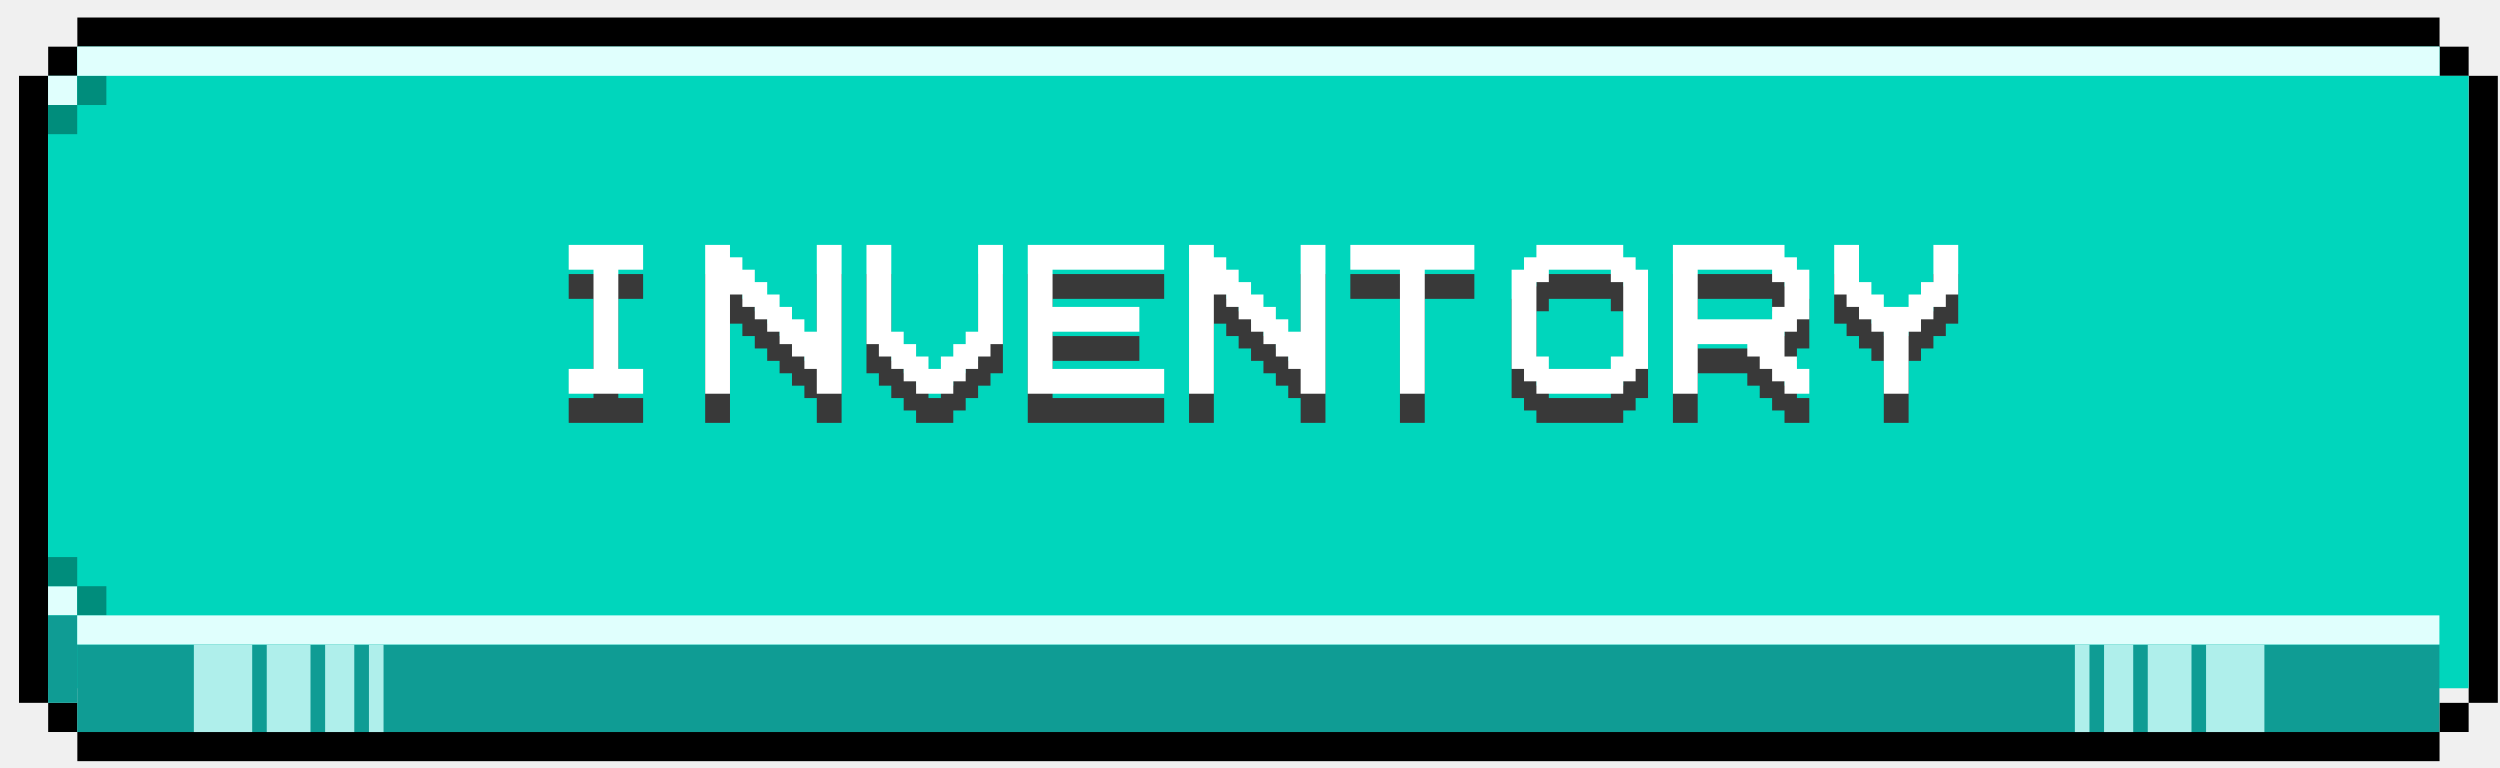
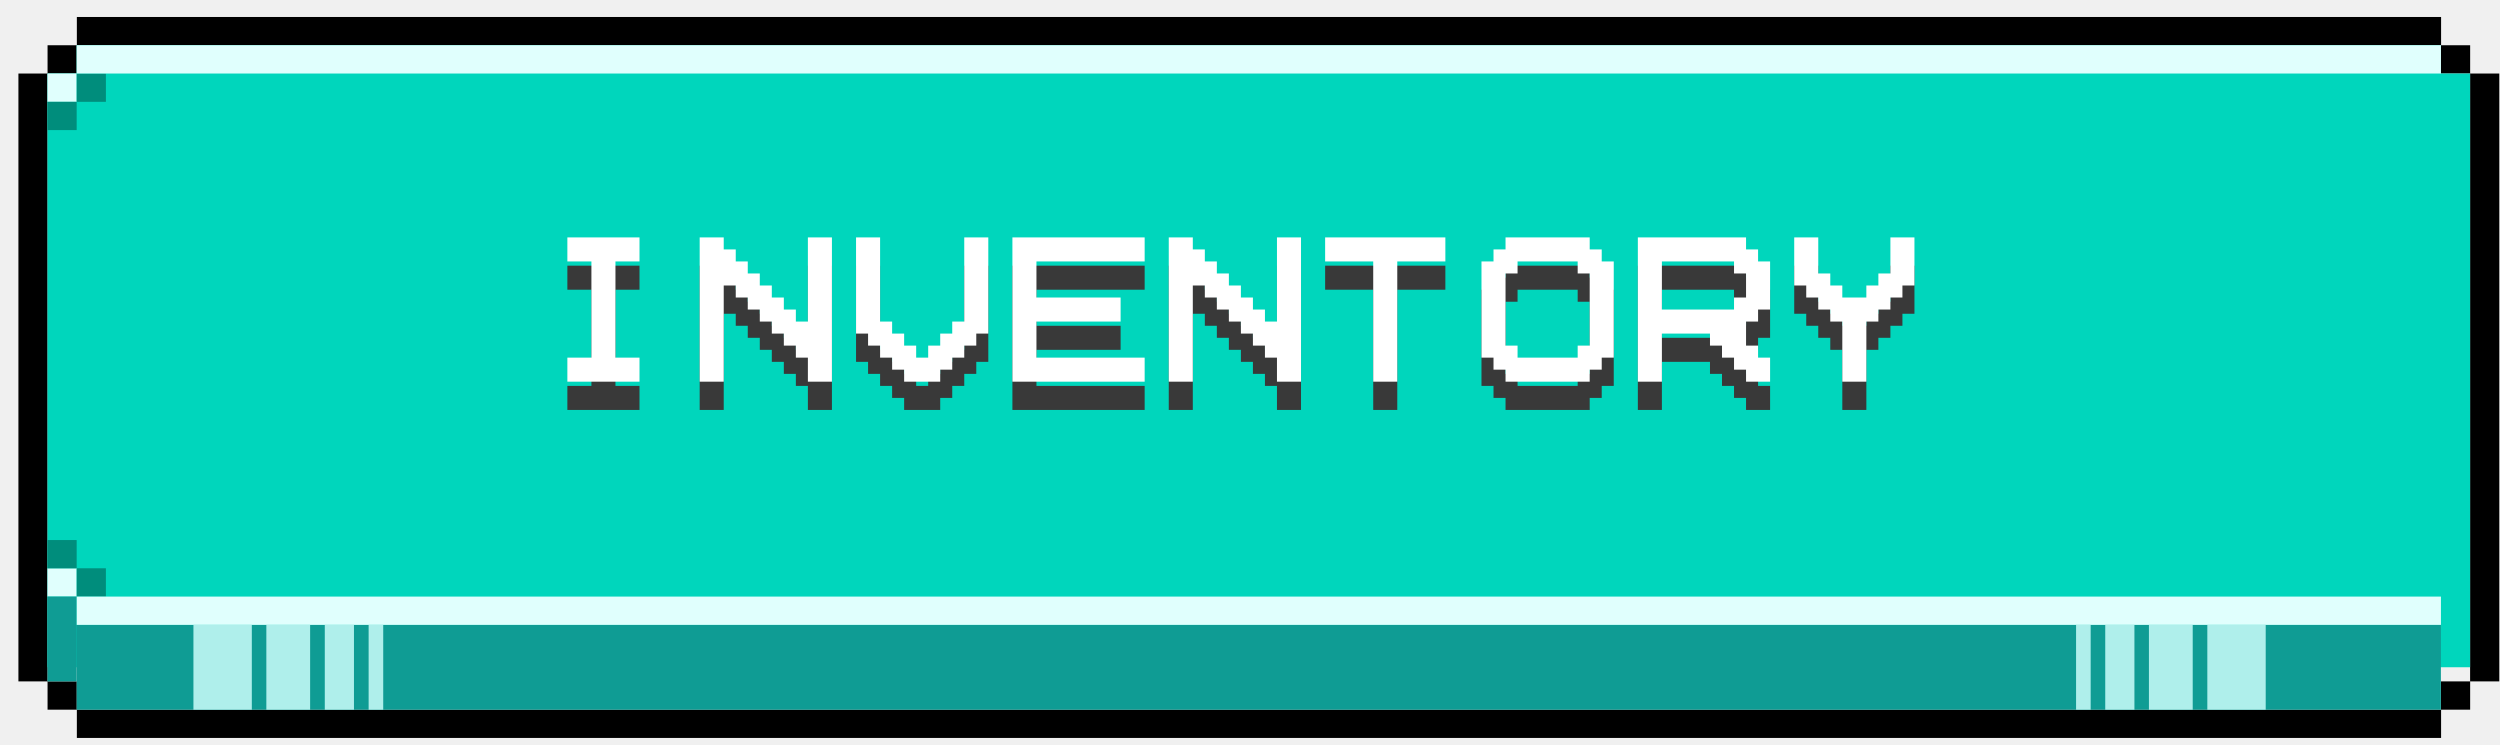
- <svg xmlns="http://www.w3.org/2000/svg" width="127" height="39" viewBox="0 0 127 39" fill="none">
-   <path fill-rule="evenodd" clip-rule="evenodd" d="M123.929 0.89H3.929V2.371H123.929V0.89ZM3.929 2.371H2.447V3.853H3.929V2.371ZM125.407 2.371H123.926V3.853H125.407V2.371ZM125.407 35.705H123.926V37.186H3.929V38.667H123.929V37.186H125.407V35.705ZM125.408 3.852H126.889V35.704H125.408V3.852ZM0.965 3.852H2.446V35.704H0.965V3.852ZM2.447 35.705H3.929V37.186H2.447V35.705Z" fill="black" />
-   <path fill-rule="evenodd" clip-rule="evenodd" d="M123.924 2.371H3.924V3.853H2.441V34.964H125.404V3.853H123.924V2.371Z" fill="#00D6BC" />
-   <rect x="2.441" y="3.854" width="1.481" height="1.481" fill="#E0FFFD" />
-   <rect x="2.441" y="31.261" width="1.481" height="1.481" transform="rotate(-90 2.44141 31.2607)" fill="#E0FFFD" />
-   <rect x="2.441" y="35.705" width="4.444" height="1.481" transform="rotate(-90 2.44141 35.7051)" fill="#0F9C94" />
-   <rect x="3.922" y="3.854" width="1.481" height="1.481" fill="#008D7C" />
-   <rect x="2.441" y="29.779" width="1.481" height="1.481" transform="rotate(-90 2.44141 29.7793)" fill="#008D7C" />
-   <rect x="2.441" y="5.335" width="1.481" height="1.481" fill="#008D7C" />
-   <rect x="3.922" y="31.261" width="1.481" height="1.481" transform="rotate(-90 3.92188 31.2607)" fill="#008D7C" />
-   <rect x="123.922" y="37.188" width="120" height="4.444" transform="rotate(-180 123.922 37.1875)" fill="#0F9C94" />
-   <rect x="3.922" y="2.371" width="120" height="1.481" fill="#E0FFFD" />
-   <rect x="3.922" y="31.261" width="120" height="1.481" fill="#E0FFFD" />
-   <rect x="9.848" y="37.188" width="4.444" height="2.963" transform="rotate(-90 9.84766 37.1875)" fill="#AFEFEB" />
-   <rect width="4.444" height="2.963" transform="matrix(-1.31134e-07 -1 -1 1.31134e-07 115.031 37.1875)" fill="#AFEFEB" />
-   <rect x="13.551" y="37.188" width="4.444" height="2.222" transform="rotate(-90 13.5508 37.1875)" fill="#AFEFEB" />
-   <rect width="4.444" height="2.222" transform="matrix(-1.31134e-07 -1 -1 1.31134e-07 111.328 37.1875)" fill="#AFEFEB" />
-   <rect x="16.516" y="37.188" width="4.444" height="1.481" transform="rotate(-90 16.5156 37.1875)" fill="#AFEFEB" />
-   <rect width="4.444" height="1.481" transform="matrix(-1.31134e-07 -1 -1 1.31134e-07 108.367 37.1875)" fill="#AFEFEB" />
-   <rect x="18.742" y="37.188" width="4.444" height="0.741" transform="rotate(-90 18.7422 37.1875)" fill="#AFEFEB" />
-   <rect width="4.444" height="0.741" transform="matrix(-1.31134e-07 -1 -1 1.31134e-07 106.145 37.1875)" fill="#AFEFEB" />
-   <path d="M32.67 20.222V21.482H32.04H31.41H30.15H29.52H28.89V20.222H29.52H30.15V16.442V15.182H29.52H28.89V13.922H29.52H30.15H30.78H31.41H32.04H32.67V15.182H32.04H31.41V20.222H32.04H32.67ZM41.493 16.442V14.552V13.922H42.753V14.552V15.182V20.222V21.482H41.493V20.222H40.863V19.592H40.233V18.962H39.603V18.332H38.973V17.702H38.343V17.072H37.713V16.442H37.083V18.332V21.482H36.453H35.823V20.852V20.222V19.592V18.332V17.702V17.072V16.442V15.812V15.182V14.552V13.922H36.453H37.083V14.552H37.713V15.182H38.343V15.812H38.973V16.442H39.603V17.072H40.233V17.702H40.863V18.332H41.493V16.442ZM50.947 14.552V15.182V16.442V17.702V18.332V18.962H50.317V19.592H49.687V20.222H49.057V20.852H48.427V21.482H46.537V20.852H45.907V20.222H45.277V19.592H44.647V18.962H44.017V18.332V17.702V16.442V15.182V14.552V13.922H44.647H45.277V14.552V15.182V17.702V18.332H45.907V18.962H46.537V19.592H47.167V20.222H47.797V19.592H48.427V18.962H49.057V18.332H49.687V17.702V15.182V14.552V13.922H50.317H50.947V14.552ZM52.21 15.182V14.552V13.922H52.84H53.47H55.36H59.14V15.182H58.51H57.88H56.62H55.99H55.36H54.1H53.47V17.072H57.88V18.332H53.47V20.222H54.1H55.36H55.99H56.62H57.88H58.51H59.14V21.482H55.36H53.47H52.84H52.21V20.852V20.222V19.592V18.332V17.702V17.072V16.442V15.812V15.182ZM66.073 16.442V14.552V13.922H67.333V14.552V15.182V20.222V21.482H66.073V20.222H65.443V19.592H64.813V18.962H64.183V18.332H63.553V17.702H62.923V17.072H62.293V16.442H61.663V18.332V21.482H61.033H60.403V20.852V20.222V19.592V18.332V17.702V17.072V16.442V15.812V15.182V14.552V13.922H61.033H61.663V14.552H62.293V15.182H62.923V15.812H63.553V16.442H64.183V17.072H64.813V17.702H65.443V18.332H66.073V16.442ZM68.597 15.182V14.552V13.922H69.227H69.857H71.747H74.897V15.182H74.267H73.637H72.377V18.332V21.482H71.117V18.332V15.182H70.487H68.597ZM79.94 15.182H79.31H78.68V15.812H78.05V16.442V17.072V18.332V18.962V19.592H78.68V20.222H79.31H79.94H80.57H81.2H81.83V19.592H82.46V18.962V18.332V16.442V15.812H81.83V15.182H81.2H80.57H79.94ZM83.72 18.332V20.222H83.09V20.852H82.46V21.482H80.57H79.94H78.05V20.852H77.42V20.222H76.79V18.962V18.332V17.702V17.072V15.182H77.42V14.552H78.05V13.922H79.31H79.94H80.57H82.46V14.552H83.09V15.182H83.72V16.442V18.332ZM84.984 15.182V14.552V13.922H85.614H86.243H88.133H90.653V14.552H91.284V15.182H91.913V16.442V17.072V17.702H91.284V18.332H90.653V18.962V19.592H91.284V20.222H91.913V20.852V21.482H90.653V20.852H90.023V20.222H89.394V19.592H88.763V18.962H88.133H86.243V21.482H84.984V18.962V18.332V17.702V17.072V16.442V15.812V15.182ZM88.133 15.182H86.874H86.243V17.072V17.702H86.874H87.504H88.133H88.763H89.394H90.023V17.072H90.653V16.442V15.812H90.023V15.182H89.394H88.763H88.133ZM99.477 14.552V15.182V15.812V16.442H98.847V17.072H98.217V17.702H97.587V18.332H96.957V18.962V21.482H95.697V18.962V18.332H95.067V17.702H94.437V17.072H93.807V16.442H93.177V15.812V15.182V14.552V13.922H93.807H94.437V14.552V15.182V15.812H95.067V16.442H95.697V17.072H96.327H96.957V16.442H97.587V15.812H98.217V15.182V14.552V13.922H98.847H99.477V14.552Z" fill="#393939" />
-   <path d="M32.67 18.741V20.001H32.04H31.41H30.15H29.52H28.89V18.741H29.52H30.15V14.961V13.701H29.52H28.89V12.441H29.52H30.15H30.78H31.41H32.04H32.67V13.701H32.04H31.41V18.741H32.04H32.67ZM41.493 14.961V13.071V12.441H42.753V13.071V13.701V18.741V20.001H41.493V18.741H40.863V18.111H40.233V17.481H39.603V16.851H38.973V16.221H38.343V15.591H37.713V14.961H37.083V16.851V20.001H36.453H35.823V19.371V18.741V18.111V16.851V16.221V15.591V14.961V14.331V13.701V13.071V12.441H36.453H37.083V13.071H37.713V13.701H38.343V14.331H38.973V14.961H39.603V15.591H40.233V16.221H40.863V16.851H41.493V14.961ZM50.947 13.071V13.701V14.961V16.221V16.851V17.481H50.317V18.111H49.687V18.741H49.057V19.371H48.427V20.001H46.537V19.371H45.907V18.741H45.277V18.111H44.647V17.481H44.017V16.851V16.221V14.961V13.701V13.071V12.441H44.647H45.277V13.071V13.701V16.221V16.851H45.907V17.481H46.537V18.111H47.167V18.741H47.797V18.111H48.427V17.481H49.057V16.851H49.687V16.221V13.701V13.071V12.441H50.317H50.947V13.071ZM52.21 13.701V13.071V12.441H52.84H53.47H55.36H59.14V13.701H58.51H57.88H56.62H55.99H55.36H54.1H53.47V15.591H57.88V16.851H53.47V18.741H54.1H55.36H55.99H56.62H57.88H58.51H59.14V20.001H55.36H53.47H52.84H52.21V19.371V18.741V18.111V16.851V16.221V15.591V14.961V14.331V13.701ZM66.073 14.961V13.071V12.441H67.333V13.071V13.701V18.741V20.001H66.073V18.741H65.443V18.111H64.813V17.481H64.183V16.851H63.553V16.221H62.923V15.591H62.293V14.961H61.663V16.851V20.001H61.033H60.403V19.371V18.741V18.111V16.851V16.221V15.591V14.961V14.331V13.701V13.071V12.441H61.033H61.663V13.071H62.293V13.701H62.923V14.331H63.553V14.961H64.183V15.591H64.813V16.221H65.443V16.851H66.073V14.961ZM68.597 13.701V13.071V12.441H69.227H69.857H71.747H74.897V13.701H74.267H73.637H72.377V16.851V20.001H71.117V16.851V13.701H70.487H68.597ZM79.94 13.701H79.31H78.68V14.331H78.05V14.961V15.591V16.851V17.481V18.111H78.68V18.741H79.31H79.94H80.57H81.2H81.83V18.111H82.46V17.481V16.851V14.961V14.331H81.83V13.701H81.2H80.57H79.94ZM83.72 16.851V18.741H83.09V19.371H82.46V20.001H80.57H79.94H78.05V19.371H77.42V18.741H76.79V17.481V16.851V16.221V15.591V13.701H77.42V13.071H78.05V12.441H79.31H79.94H80.57H82.46V13.071H83.09V13.701H83.72V14.961V16.851ZM84.984 13.701V13.071V12.441H85.614H86.243H88.133H90.653V13.071H91.284V13.701H91.913V14.961V15.591V16.221H91.284V16.851H90.653V17.481V18.111H91.284V18.741H91.913V19.371V20.001H90.653V19.371H90.023V18.741H89.394V18.111H88.763V17.481H88.133H86.243V20.001H84.984V17.481V16.851V16.221V15.591V14.961V14.331V13.701ZM88.133 13.701H86.874H86.243V15.591V16.221H86.874H87.504H88.133H88.763H89.394H90.023V15.591H90.653V14.961V14.331H90.023V13.701H89.394H88.763H88.133ZM99.477 13.071V13.701V14.331V14.961H98.847V15.591H98.217V16.221H97.587V16.851H96.957V17.481V20.001H95.697V17.481V16.851H95.067V16.221H94.437V15.591H93.807V14.961H93.177V14.331V13.701V13.071V12.441H93.807H94.437V13.071V13.701V14.331H95.067V14.961H95.697V15.591H96.327H96.957V14.961H97.587V14.331H98.217V13.701V13.071V12.441H98.847H99.477V13.071Z" fill="white" />
+ <svg xmlns="http://www.w3.org/2000/svg" width="131" height="39" viewBox="0 0 131 39" fill="none">
+   <path fill-rule="evenodd" clip-rule="evenodd" d="M127.913 0.89H4.027V2.371H127.906V3.852H129.436V2.371H127.913V0.89ZM4.022 2.371H2.492V3.852H4.022V2.371ZM129.436 35.705H127.906V37.186H4.027V38.668H127.913V37.187H129.436V35.705ZM129.434 3.853H130.963V35.705H129.434V3.853ZM0.965 3.853H2.494V35.705H0.965V3.853ZM2.492 35.705H4.022V37.187H2.492V35.705Z" fill="black" />
+   <path fill-rule="evenodd" clip-rule="evenodd" d="M127.901 2.371H4.016V3.852H2.488V34.964H129.433V3.852H127.901V2.371Z" fill="#00D6BC" />
+   <rect x="2.488" y="3.854" width="1.529" height="1.482" fill="#E0FFFD" />
+   <rect x="2.488" y="31.261" width="1.482" height="1.529" transform="rotate(-90 2.48828 31.2607)" fill="#E0FFFD" />
+   <rect x="2.488" y="35.705" width="4.444" height="1.529" transform="rotate(-90 2.48828 35.7051)" fill="#0F9C94" />
+   <rect x="4.02" y="3.854" width="1.529" height="1.482" fill="#008D7C" />
+   <rect x="2.488" y="29.78" width="1.482" height="1.529" transform="rotate(-90 2.48828 29.7803)" fill="#008D7C" />
+   <rect x="2.488" y="5.335" width="1.529" height="1.482" fill="#008D7C" />
+   <rect x="4.02" y="31.261" width="1.482" height="1.529" transform="rotate(-90 4.01953 31.2607)" fill="#008D7C" />
+   <rect x="127.902" y="37.188" width="123.885" height="4.444" transform="rotate(-180 127.902 37.1885)" fill="#0F9C94" />
+   <rect x="4.02" y="2.371" width="123.885" height="1.482" fill="#E0FFFD" />
+   <rect x="4.02" y="31.261" width="123.885" height="1.482" fill="#E0FFFD" />
+   <rect x="10.137" y="37.188" width="4.444" height="3.059" transform="rotate(-90 10.1367 37.1885)" fill="#AFEFEB" />
+   <rect width="4.444" height="3.059" transform="matrix(-1.35378e-07 -1 -1 1.27023e-07 118.723 37.1885)" fill="#AFEFEB" />
+   <rect x="13.957" y="37.188" width="4.444" height="2.294" transform="rotate(-90 13.957 37.1885)" fill="#AFEFEB" />
+   <rect width="4.444" height="2.294" transform="matrix(-1.35378e-07 -1 -1 1.27023e-07 114.898 37.1885)" fill="#AFEFEB" />
+   <rect x="17.02" y="37.188" width="4.444" height="1.529" transform="rotate(-90 17.0195 37.1885)" fill="#AFEFEB" />
+   <rect width="4.444" height="1.529" transform="matrix(-1.35378e-07 -1 -1 1.27023e-07 111.844 37.1885)" fill="#AFEFEB" />
+   <rect x="19.316" y="37.188" width="4.444" height="0.765" transform="rotate(-90 19.3164 37.1885)" fill="#AFEFEB" />
+   <rect width="4.444" height="0.765" transform="matrix(-1.35378e-07 -1 -1 1.27023e-07 109.551 37.1885)" fill="#AFEFEB" />
+   <path d="M33.51 20.221V21.481H32.88H32.25H30.99H30.36H29.73V20.221H30.36H30.99V16.441V15.181H30.36H29.73V13.921H30.36H30.99H31.62H32.25H32.88H33.51V15.181H32.88H32.25V20.221H32.88H33.51ZM42.333 16.441V14.551V13.921H43.593V14.551V15.181V20.221V21.481H42.333V20.221H41.703V19.591H41.073V18.961H40.443V18.331H39.813V17.701H39.183V17.071H38.553V16.441H37.923V18.331V21.481H37.293H36.663V20.851V20.221V19.591V18.331V17.701V17.071V16.441V15.811V15.181V14.551V13.921H37.293H37.923V14.551H38.553V15.181H39.183V15.811H39.813V16.441H40.443V17.071H41.073V17.701H41.703V18.331H42.333V16.441ZM51.787 14.551V15.181V16.441V17.701V18.331V18.961H51.157V19.591H50.527V20.221H49.897V20.851H49.267V21.481H47.377V20.851H46.747V20.221H46.117V19.591H45.487V18.961H44.857V18.331V17.701V16.441V15.181V14.551V13.921H45.487H46.117V14.551V15.181V17.701V18.331H46.747V18.961H47.377V19.591H48.007V20.221H48.637V19.591H49.267V18.961H49.897V18.331H50.527V17.701V15.181V14.551V13.921H51.157H51.787V14.551ZM53.05 15.181V14.551V13.921H53.68H54.31H56.2H59.98V15.181H59.35H58.72H57.46H56.83H56.2H54.94H54.31V17.071H58.72V18.331H54.31V20.221H54.94H56.2H56.83H57.46H58.72H59.35H59.98V21.481H56.2H54.31H53.68H53.05V20.851V20.221V19.591V18.331V17.701V17.071V16.441V15.811V15.181ZM66.913 16.441V14.551V13.921H68.173V14.551V15.181V20.221V21.481H66.913V20.221H66.283V19.591H65.653V18.961H65.023V18.331H64.393V17.701H63.763V17.071H63.133V16.441H62.503V18.331V21.481H61.873H61.243V20.851V20.221V19.591V18.331V17.701V17.071V16.441V15.811V15.181V14.551V13.921H61.873H62.503V14.551H63.133V15.181H63.763V15.811H64.393V16.441H65.023V17.071H65.653V17.701H66.283V18.331H66.913V16.441ZM69.437 15.181V14.551V13.921H70.067H70.697H72.587H75.737V15.181H75.107H74.477H73.217V18.331V21.481H71.957V18.331V15.181H71.327H69.437ZM80.78 15.181H80.15H79.52V15.811H78.89V16.441V17.071V18.331V18.961V19.591H79.52V20.221H80.15H80.78H81.41H82.04H82.67V19.591H83.3V18.961V18.331V16.441V15.811H82.67V15.181H82.04H81.41H80.78ZM84.56 18.331V20.221H83.93V20.851H83.3V21.481H81.41H80.78H78.89V20.851H78.26V20.221H77.63V18.961V18.331V17.701V17.071V15.181H78.26V14.551H78.89V13.921H80.15H80.78H81.41H83.3V14.551H83.93V15.181H84.56V16.441V18.331ZM85.823 15.181V14.551V13.921H86.453H87.083H88.973H91.493V14.551H92.123V15.181H92.753V16.441V17.071V17.701H92.123V18.331H91.493V18.961V19.591H92.123V20.221H92.753V20.851V21.481H91.493V20.851H90.863V20.221H90.233V19.591H89.603V18.961H88.973H87.083V21.481H85.823V18.961V18.331V17.701V17.071V16.441V15.811V15.181ZM88.973 15.181H87.713H87.083V17.071V17.701H87.713H88.343H88.973H89.603H90.233H90.863V17.071H91.493V16.441V15.811H90.863V15.181H90.233H89.603H88.973ZM100.317 14.551V15.181V15.811V16.441H99.687V17.071H99.057V17.701H98.427V18.331H97.797V18.961V21.481H96.537V18.961V18.331H95.907V17.701H95.277V17.071H94.647V16.441H94.017V15.811V15.181V14.551V13.921H94.647H95.277V14.551V15.181V15.811H95.907V16.441H96.537V17.071H97.167H97.797V16.441H98.427V15.811H99.057V15.181V14.551V13.921H99.687H100.317V14.551Z" fill="#393939" />
+   <path d="M33.51 18.74V20H32.88H32.25H30.99H30.36H29.73V18.74H30.36H30.99V14.96V13.7H30.36H29.73V12.44H30.36H30.99H31.62H32.25H32.88H33.51V13.7H32.88H32.25V18.74H32.88H33.51ZM42.333 14.96V13.07V12.44H43.593V13.07V13.7V18.74V20H42.333V18.74H41.703V18.11H41.073V17.48H40.443V16.85H39.813V16.22H39.183V15.59H38.553V14.96H37.923V16.85V20H37.293H36.663V19.37V18.74V18.11V16.85V16.22V15.59V14.96V14.33V13.7V13.07V12.44H37.293H37.923V13.07H38.553V13.7H39.183V14.33H39.813V14.96H40.443V15.59H41.073V16.22H41.703V16.85H42.333V14.96ZM51.787 13.07V13.7V14.96V16.22V16.85V17.48H51.157V18.11H50.527V18.74H49.897V19.37H49.267V20H47.377V19.37H46.747V18.74H46.117V18.11H45.487V17.48H44.857V16.85V16.22V14.96V13.7V13.07V12.44H45.487H46.117V13.07V13.7V16.22V16.85H46.747V17.48H47.377V18.11H48.007V18.74H48.637V18.11H49.267V17.48H49.897V16.85H50.527V16.22V13.7V13.07V12.44H51.157H51.787V13.07ZM53.05 13.7V13.07V12.44H53.68H54.31H56.2H59.98V13.7H59.35H58.72H57.46H56.83H56.2H54.94H54.31V15.59H58.72V16.85H54.31V18.74H54.94H56.2H56.83H57.46H58.72H59.35H59.98V20H56.2H54.31H53.68H53.05V19.37V18.74V18.11V16.85V16.22V15.59V14.96V14.33V13.7ZM66.913 14.96V13.07V12.44H68.173V13.07V13.7V18.74V20H66.913V18.74H66.283V18.11H65.653V17.48H65.023V16.85H64.393V16.22H63.763V15.59H63.133V14.96H62.503V16.85V20H61.873H61.243V19.37V18.74V18.11V16.85V16.22V15.59V14.96V14.33V13.7V13.07V12.44H61.873H62.503V13.07H63.133V13.7H63.763V14.33H64.393V14.96H65.023V15.59H65.653V16.22H66.283V16.85H66.913V14.96ZM69.437 13.7V13.07V12.44H70.067H70.697H72.587H75.737V13.7H75.107H74.477H73.217V16.85V20H71.957V16.85V13.7H71.327H69.437ZM80.78 13.7H80.15H79.52V14.33H78.89V14.96V15.59V16.85V17.48V18.11H79.52V18.74H80.15H80.78H81.41H82.04H82.67V18.11H83.3V17.48V16.85V14.96V14.33H82.67V13.7H82.04H81.41H80.78ZM84.56 16.85V18.74H83.93V19.37H83.3V20H81.41H80.78H78.89V19.37H78.26V18.74H77.63V17.48V16.85V16.22V15.59V13.7H78.26V13.07H78.89V12.44H80.15H80.78H81.41H83.3V13.07H83.93V13.7H84.56V14.96V16.85ZM85.823 13.7V13.07V12.44H86.453H87.083H88.973H91.493V13.07H92.123V13.7H92.753V14.96V15.59V16.22H92.123V16.85H91.493V17.48V18.11H92.123V18.74H92.753V19.37V20H91.493V19.37H90.863V18.74H90.233V18.11H89.603V17.48H88.973H87.083V20H85.823V17.48V16.85V16.22V15.59V14.96V14.33V13.7ZM88.973 13.7H87.713H87.083V15.59V16.22H87.713H88.343H88.973H89.603H90.233H90.863V15.59H91.493V14.96V14.33H90.863V13.7H90.233H89.603H88.973ZM100.317 13.07V13.7V14.33V14.96H99.687V15.59H99.057V16.22H98.427V16.85H97.797V17.48V20H96.537V17.48V16.85H95.907V16.22H95.277V15.59H94.647V14.96H94.017V14.33V13.7V13.07V12.44H94.647H95.277V13.07V13.7V14.33H95.907V14.96H96.537V15.59H97.167H97.797V14.96H98.427V14.33H99.057V13.7V13.07V12.44H99.687H100.317V13.07Z" fill="white" />
</svg>
